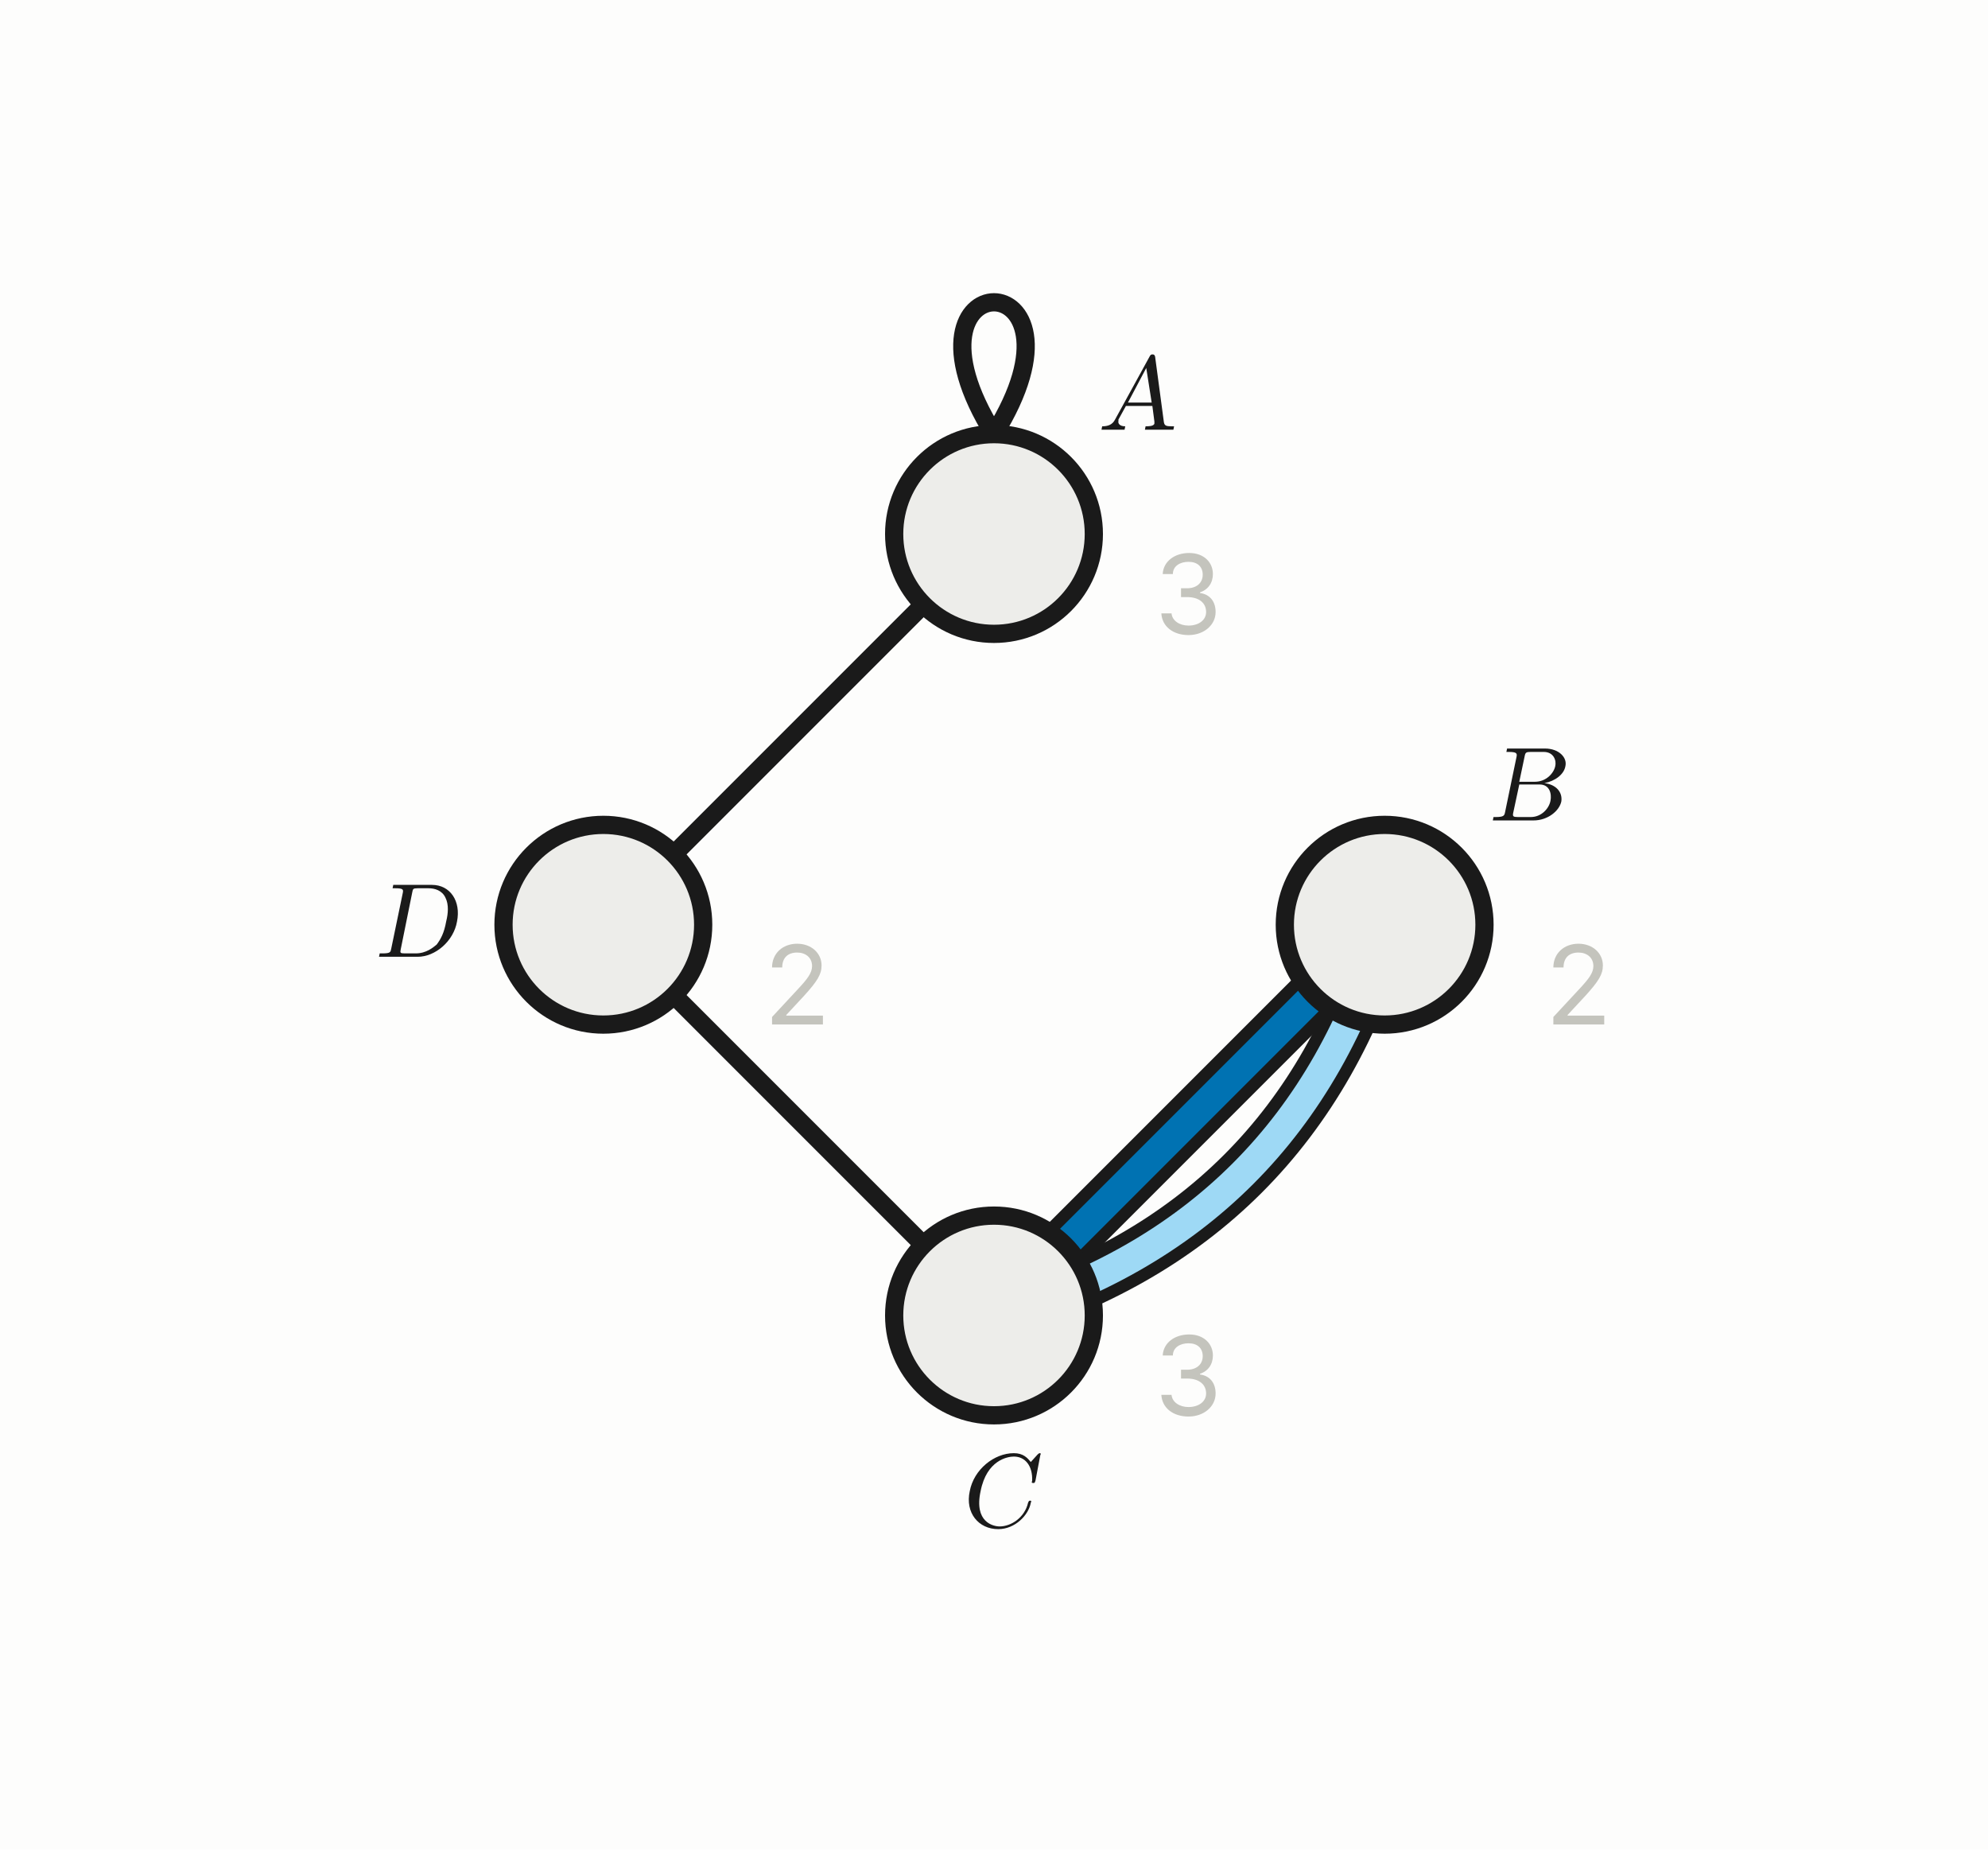
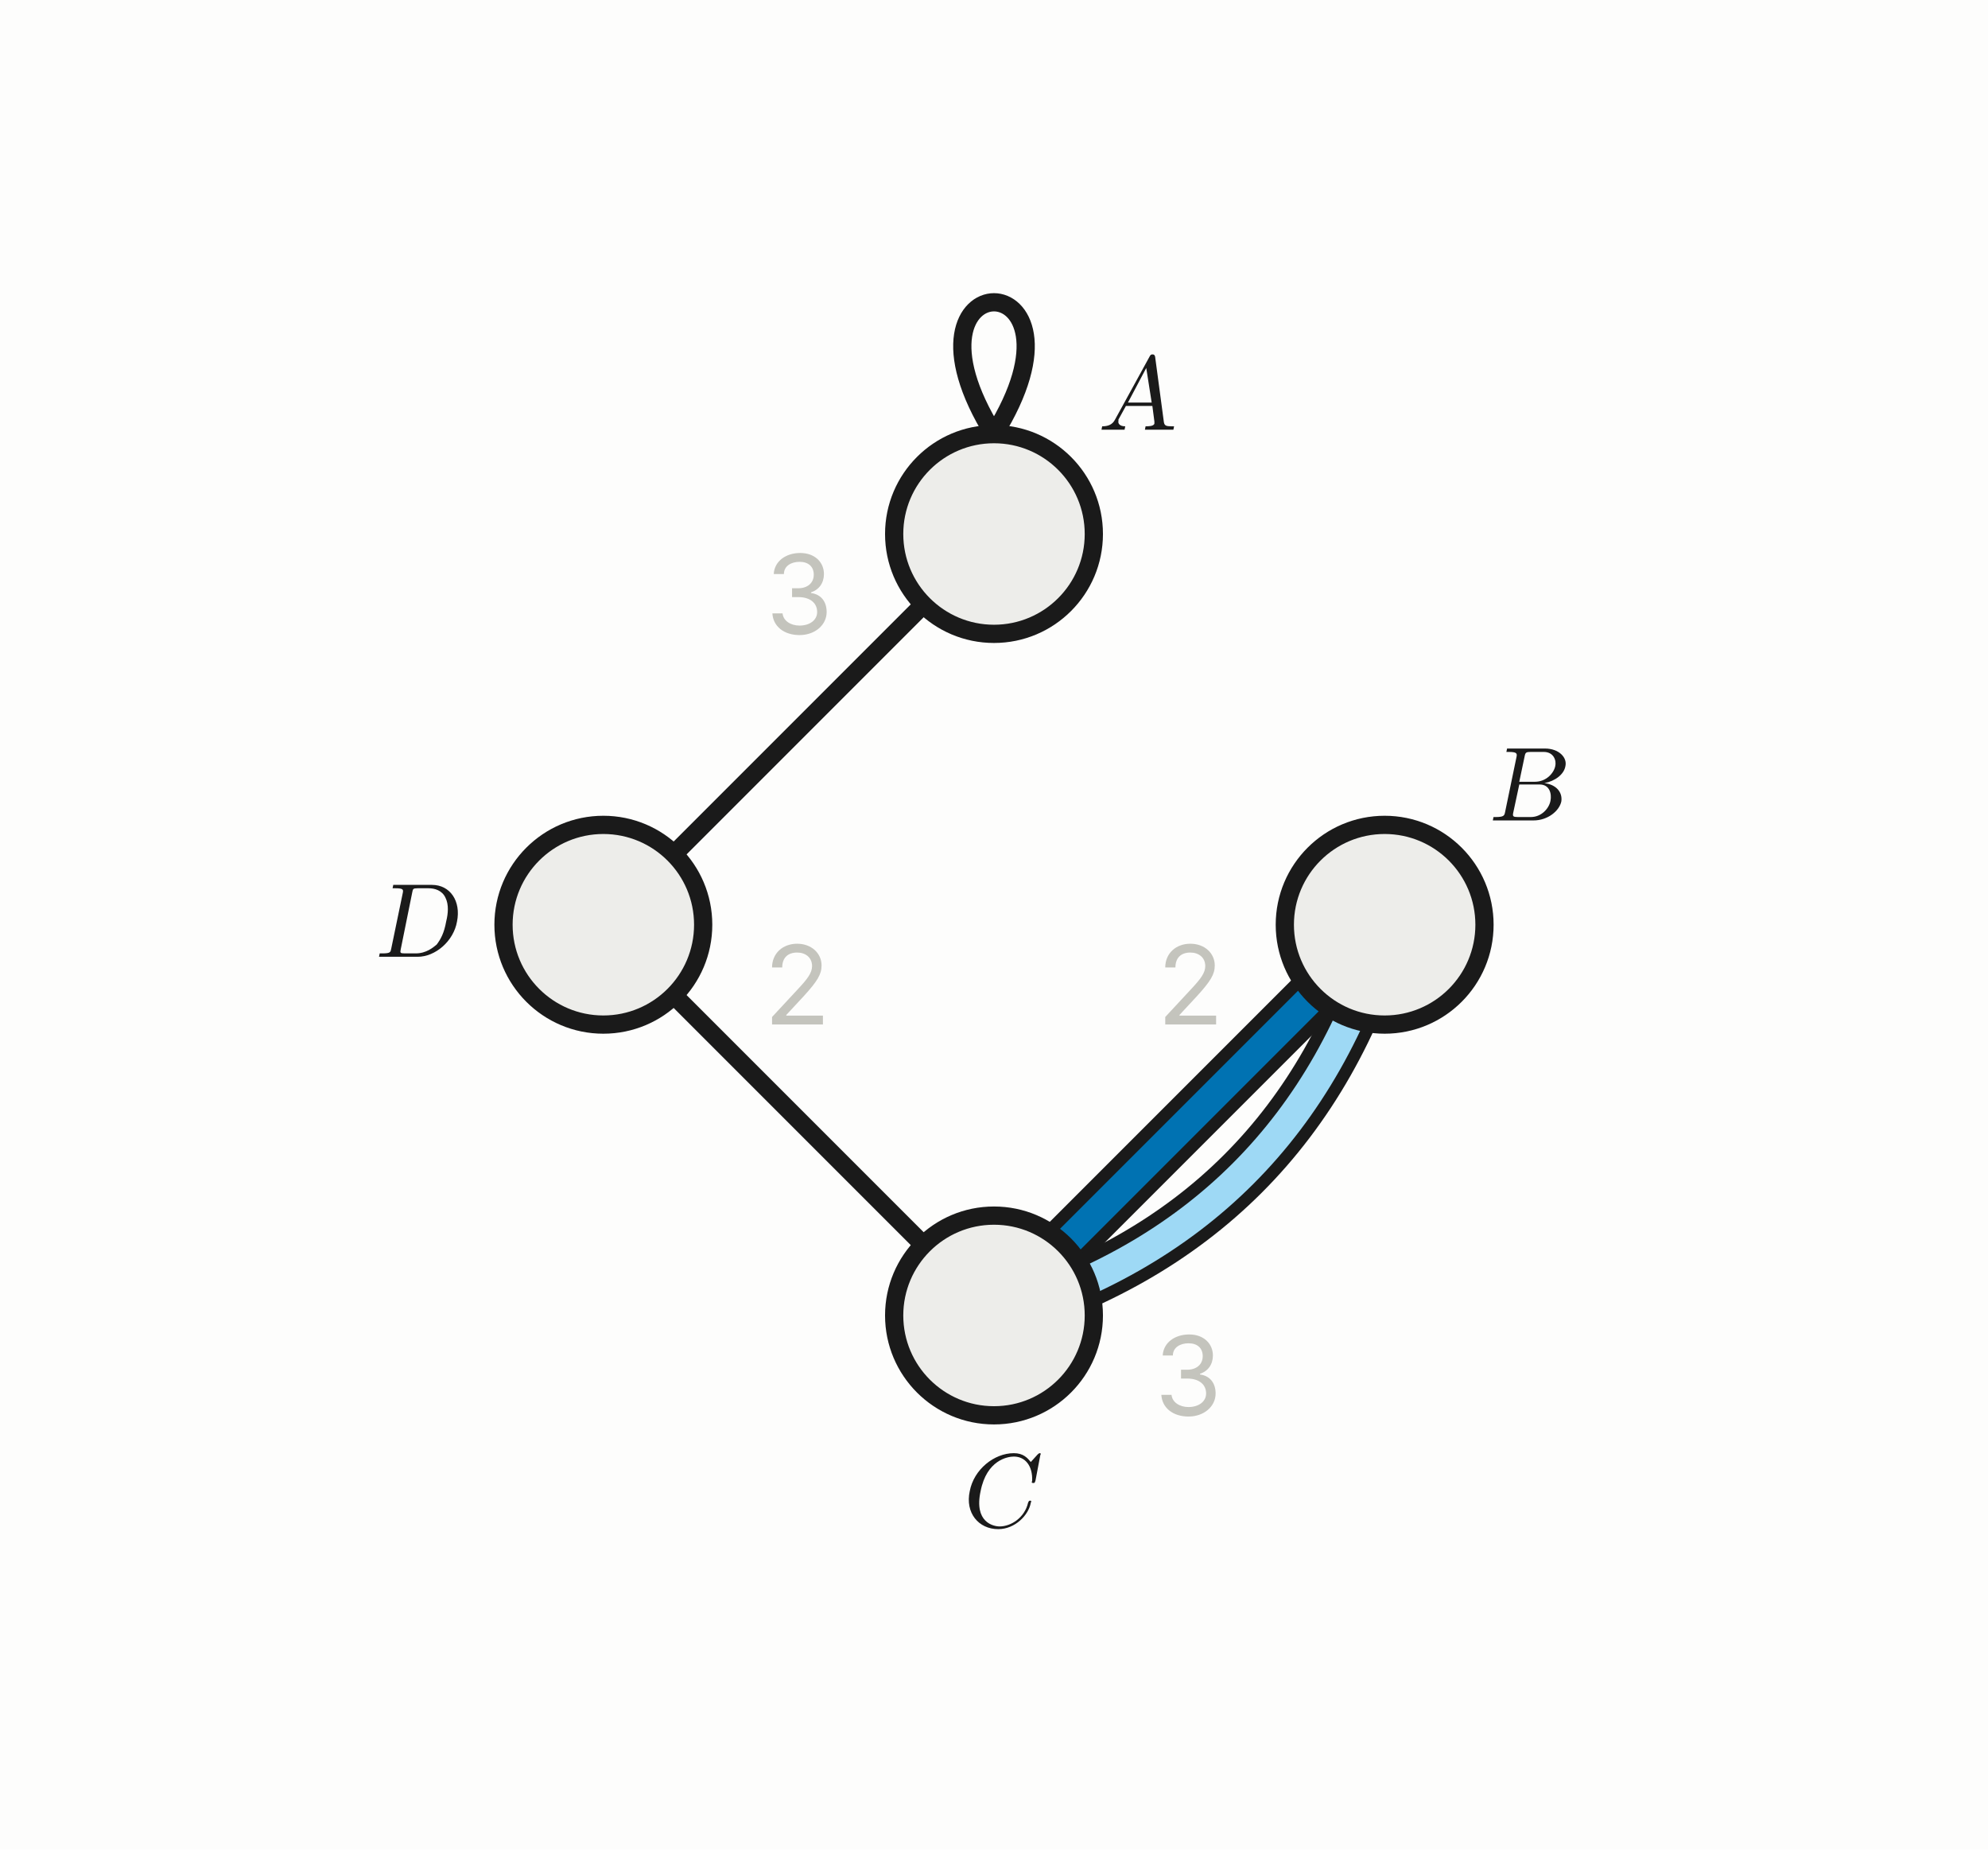
<svg xmlns="http://www.w3.org/2000/svg" viewBox="-22.9 -21.3 45.8 42.6">
  <rect fill="#FDFDFC" height="42.6" width="45.8" x="-22.9" y="-21.3" />
  <defs>
    <pattern height="8" id="cv-pat-1" patternUnits="userSpaceOnUse" width="8">
      <rect fill="#0072B2" height="8" width="8" />
    </pattern>
    <pattern height="8" id="cv-pat-2" patternUnits="userSpaceOnUse" width="8">
      <rect fill="#9ED9F5" height="8" width="8" />
      <line stroke="#3E8BB5" stroke-width="1.2" x1="0" x2="8" y1="8" y2="0" />
      <line stroke="#3E8BB5" stroke-width="1.2" x1="-1" x2="1" y1="1" y2="-1" />
      <line stroke="#3E8BB5" stroke-width="1.2" x1="7" x2="9" y1="9" y2="7" />
    </pattern>
    <pattern height="8" id="cv-pat-3" patternUnits="userSpaceOnUse" width="8">
      <rect fill="#D55E00" height="8" width="8" />
      <line stroke="#8A3D00" stroke-width="1.2" x1="0" x2="8" y1="0" y2="8" />
      <line stroke="#8A3D00" stroke-width="1.2" x1="-1" x2="1" y1="7" y2="9" />
      <line stroke="#8A3D00" stroke-width="1.2" x1="7" x2="9" y1="-1" y2="1" />
    </pattern>
    <pattern height="8" id="cv-pat-4" patternUnits="userSpaceOnUse" width="8">
      <rect fill="#009E73" height="8" width="8" />
      <circle cx="4" cy="4" fill="#006147" r="1.4" />
    </pattern>
    <pattern height="8" id="cv-pat-5" patternUnits="userSpaceOnUse" width="8">
      <rect fill="#E69F00" height="8" width="8" />
      <line stroke="#9A6B00" stroke-width="1.2" x1="0" x2="8" y1="4" y2="4" />
      <line stroke="#9A6B00" stroke-width="1.2" x1="4" x2="4" y1="0" y2="8" />
    </pattern>
    <pattern height="8" id="cv-pat-6" patternUnits="userSpaceOnUse" width="8">
      <rect fill="#CC79A7" height="8" width="8" />
      <line stroke="#8A4E70" stroke-width="1.2" x1="0" x2="8" y1="4" y2="4" />
    </pattern>
    <pattern height="8" id="cv-pat-7" patternUnits="userSpaceOnUse" width="8">
      <rect fill="#F0E442" height="8" width="8" />
      <line stroke="#9C9400" stroke-width="1.2" x1="4" x2="4" y1="0" y2="8" />
    </pattern>
    <pattern height="8" id="cv-pat-8" patternUnits="userSpaceOnUse" width="8">
      <rect fill="#3A3A3A" height="8" width="8" />
      <line stroke="#000000" stroke-width="1.2" x1="0" x2="8" y1="0" y2="8" />
      <line stroke="#000000" stroke-width="1.2" x1="0" x2="8" y1="8" y2="0" />
    </pattern>
  </defs>
  <g class="cv-edge-labels" />
  <g class="cv-edges">
    <path d="M0 -11.3C-2.53 -15.35 2.53 -15.35 0 -11.3" fill="none" stroke="#1A1A1A" stroke-linecap="round" stroke-width="0.42" />
    <path d="M0 9L-9 0" fill="none" stroke="#1A1A1A" stroke-linecap="round" stroke-width="0.42" />
    <path d="M0 -9L-9 0" fill="none" stroke="#1A1A1A" stroke-linecap="round" stroke-width="0.42" />
    <path d="M9 0L0 9" fill="none" stroke="#1A1A1A" stroke-linecap="round" stroke-width="1.232" />
    <path d="M9 0L0 9" fill="none" stroke="url(#cv-pat-1)" stroke-linecap="round" stroke-width="0.672" />
    <path d="M9 0Q6.97 6.97 0 9" fill="none" stroke="#1A1A1A" stroke-linecap="round" stroke-width="1.232" />
    <path d="M9 0Q6.97 6.97 0 9" fill="none" stroke="url(#cv-pat-2)" stroke-linecap="round" stroke-width="0.672" />
  </g>
  <g class="cv-vertices">
    <circle cx="0" cy="-9" fill="#EDEDEA" r="2.3" stroke="#1A1A1A" stroke-width="0.42" />
    <text dominant-baseline="auto" fill="#1A1A1A" font-family="'KaTeX_Main', 'Latin Modern Math', serif" font-size="2.415" font-style="italic" text-anchor="start" x="2.4" y="-11.4">A</text>
-     <text fill="#C4C4BD" font-family="'Inter', 'Segoe UI', system-ui, sans-serif" font-size="2.53" text-anchor="start" x="3.7" y="-6.7">3</text>
+     <text fill="#C4C4BD" font-family="'Inter', 'Segoe UI', system-ui, sans-serif" font-size="2.53" text-anchor="end" x="-3.7" y="-6.7">3</text>
    <circle cx="9" cy="0" fill="#EDEDEA" r="2.3" stroke="#1A1A1A" stroke-width="0.42" />
    <text dominant-baseline="auto" fill="#1A1A1A" font-family="'KaTeX_Main', 'Latin Modern Math', serif" font-size="2.415" font-style="italic" text-anchor="start" x="11.4" y="-2.4">B</text>
-     <text fill="#C4C4BD" font-family="'Inter', 'Segoe UI', system-ui, sans-serif" font-size="2.53" text-anchor="start" x="12.7" y="2.3">2</text>
+     <text fill="#C4C4BD" font-family="'Inter', 'Segoe UI', system-ui, sans-serif" font-size="2.53" text-anchor="end" x="5.3" y="2.3">2</text>
    <circle cx="0" cy="9" fill="#EDEDEA" r="2.3" stroke="#1A1A1A" stroke-width="0.42" />
    <text dominant-baseline="hanging" fill="#1A1A1A" font-family="'KaTeX_Main', 'Latin Modern Math', serif" font-size="2.415" font-style="italic" text-anchor="middle" x="0" y="12.4">C</text>
    <text fill="#C4C4BD" font-family="'Inter', 'Segoe UI', system-ui, sans-serif" font-size="2.53" text-anchor="start" x="3.7" y="11.3">3</text>
    <circle cx="-9" cy="0" fill="#EDEDEA" r="2.3" stroke="#1A1A1A" stroke-width="0.42" />
    <text dominant-baseline="central" fill="#1A1A1A" font-family="'KaTeX_Main', 'Latin Modern Math', serif" font-size="2.415" font-style="italic" text-anchor="end" x="-12.4" y="0">D</text>
    <text fill="#C4C4BD" font-family="'Inter', 'Segoe UI', system-ui, sans-serif" font-size="2.53" text-anchor="start" x="-5.3" y="2.3">2</text>
  </g>
</svg>
